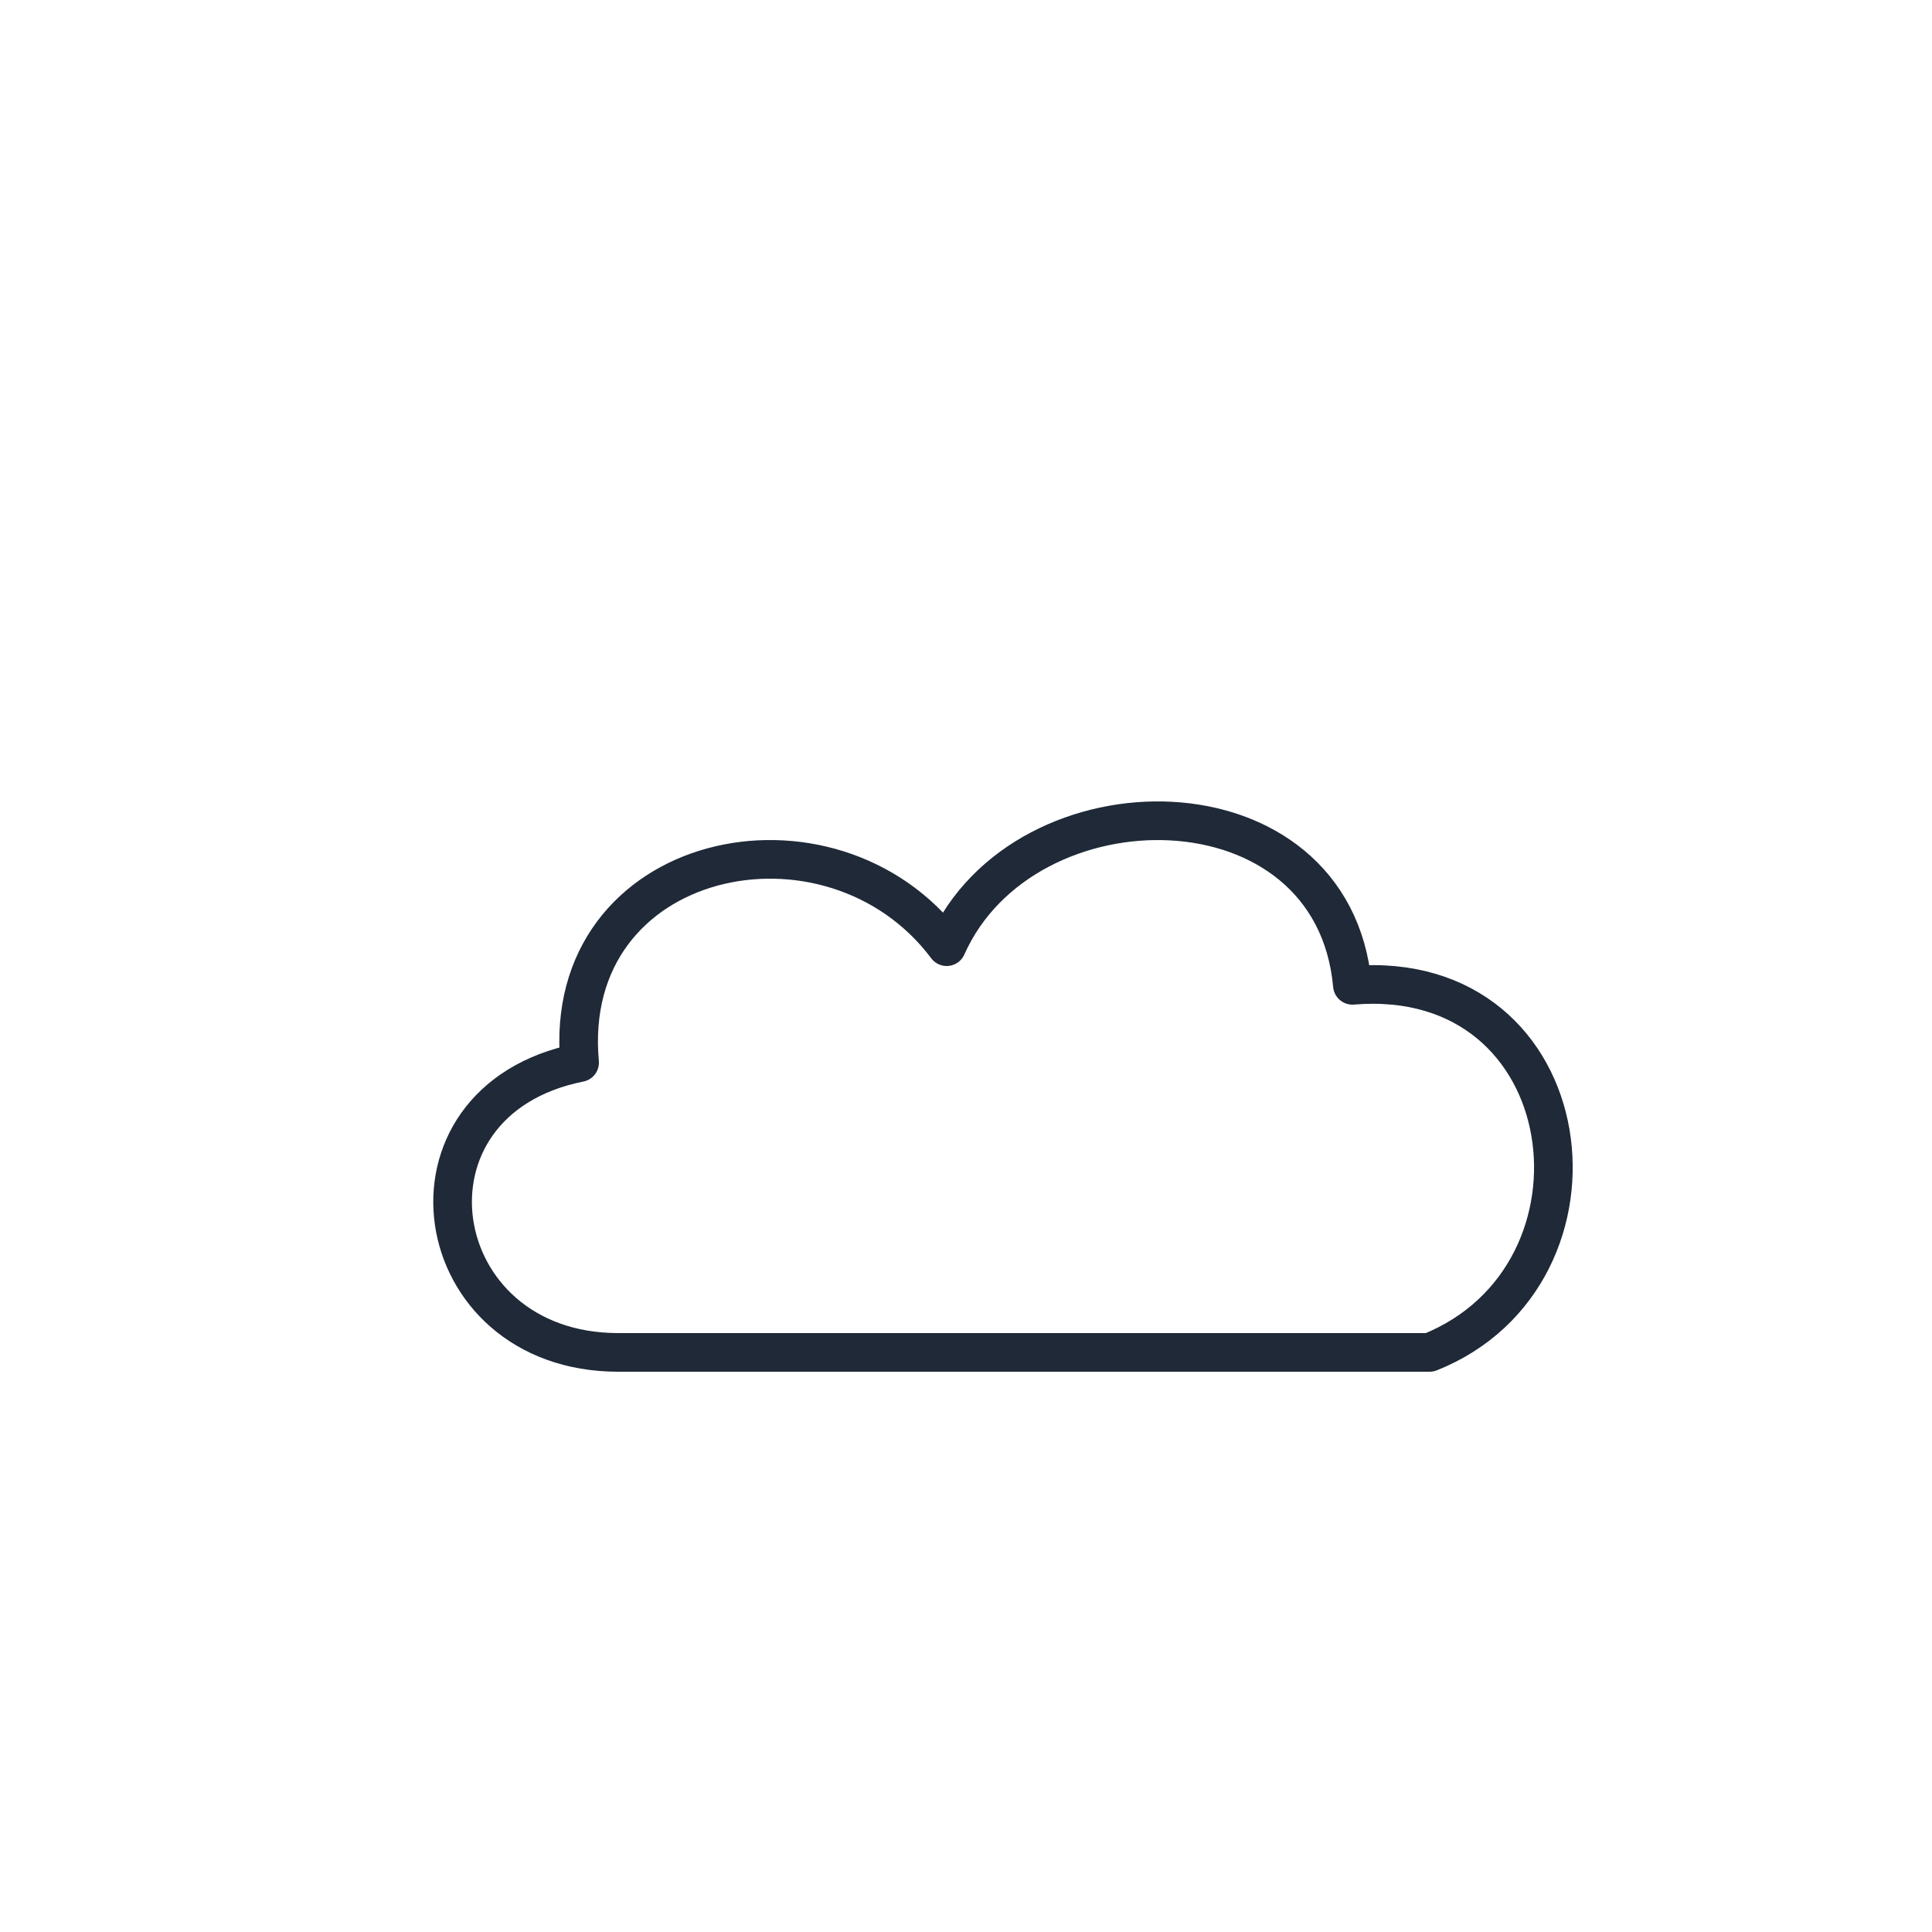
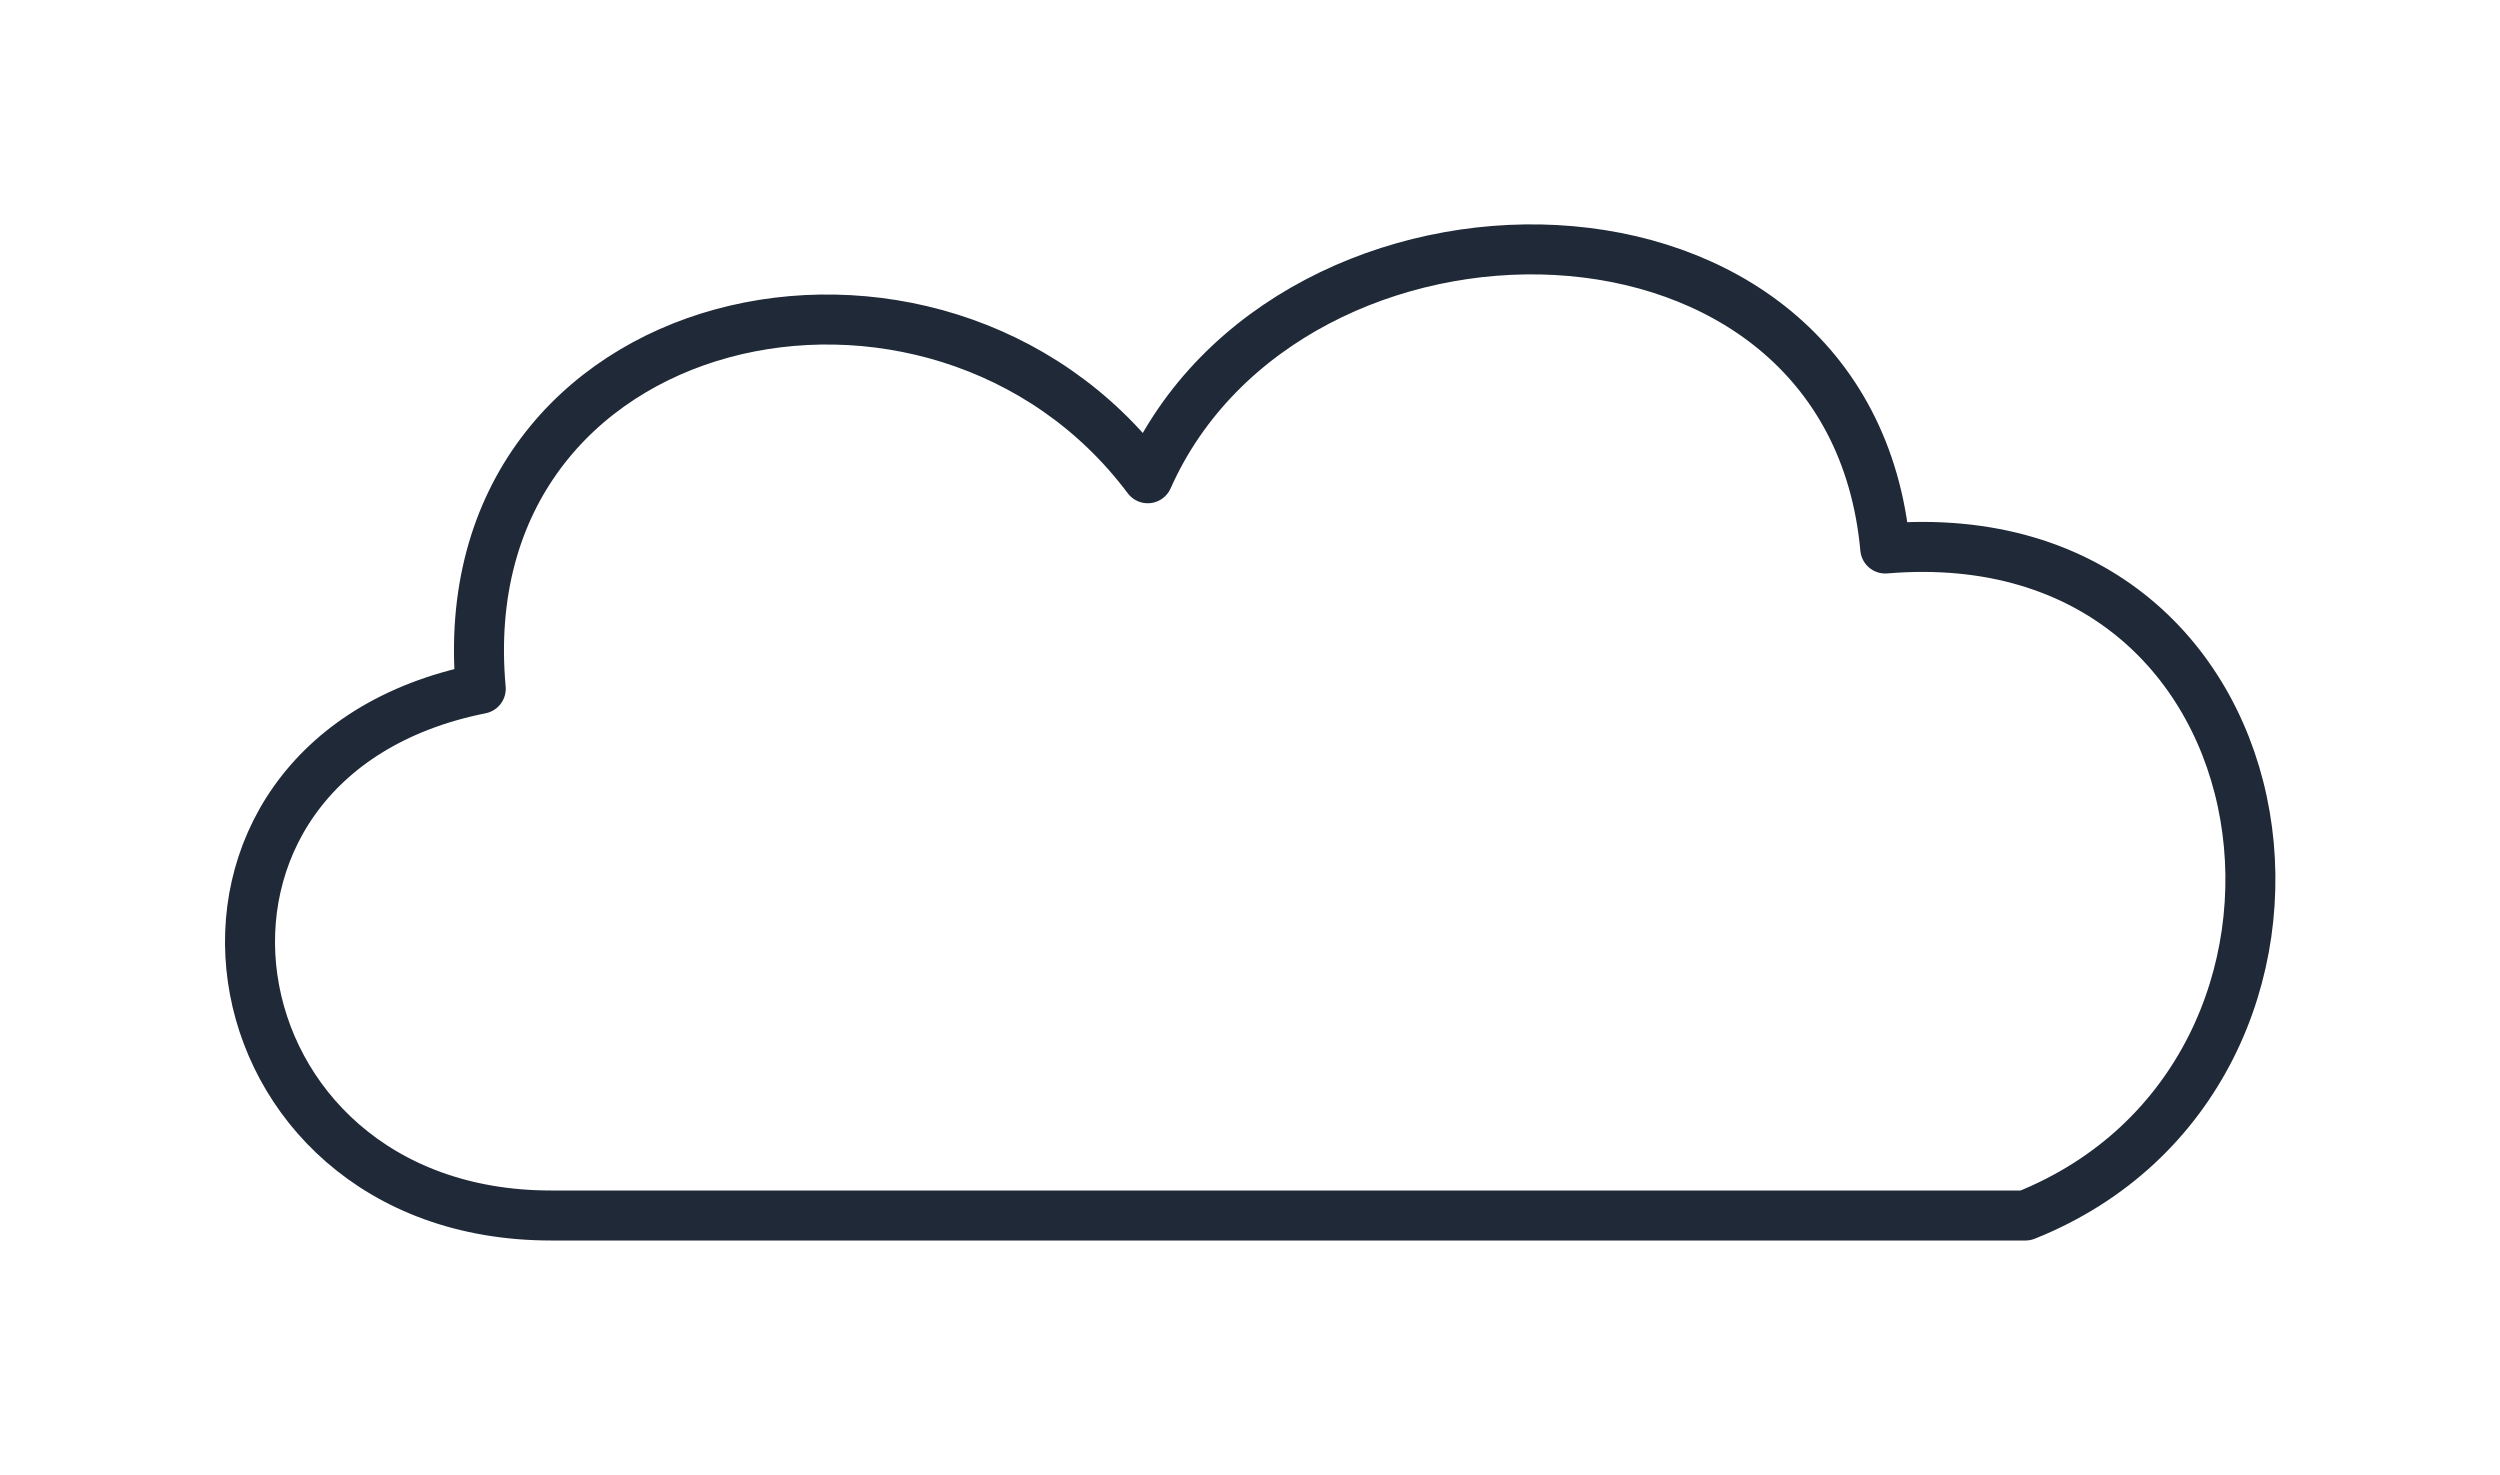
- <svg xmlns="http://www.w3.org/2000/svg" viewBox="0 0 100 100" width="100" height="100" fill="none" stroke="#1F2937" stroke-width="2" stroke-linecap="round" stroke-linejoin="round">
-   <path d="M 32 70 C 22 70 20 57 30 55 C 29 44 43 41 49 49 C 53 40 69 40 70 51 C 82 50 84 66 74 70 L 32 70 Z" />
+ <svg xmlns="http://www.w3.org/2000/svg" viewBox="0 0 100 59" width="100" height="59" fill="none" stroke="#1F2937" stroke-width="2" stroke-linecap="round" stroke-linejoin="round">
+   <path d="M 22.04 48.62 C 8 48.62 5.19 30.36 19.23 27.55 C 17.83 12.11 37.49 7.89 45.91 19.13 C 51.53 6.49 74 6.49 75.41 21.94 C 92.26 20.53 95.07 43 81.02 48.62 L 22.04 48.62 Z" />
</svg>
